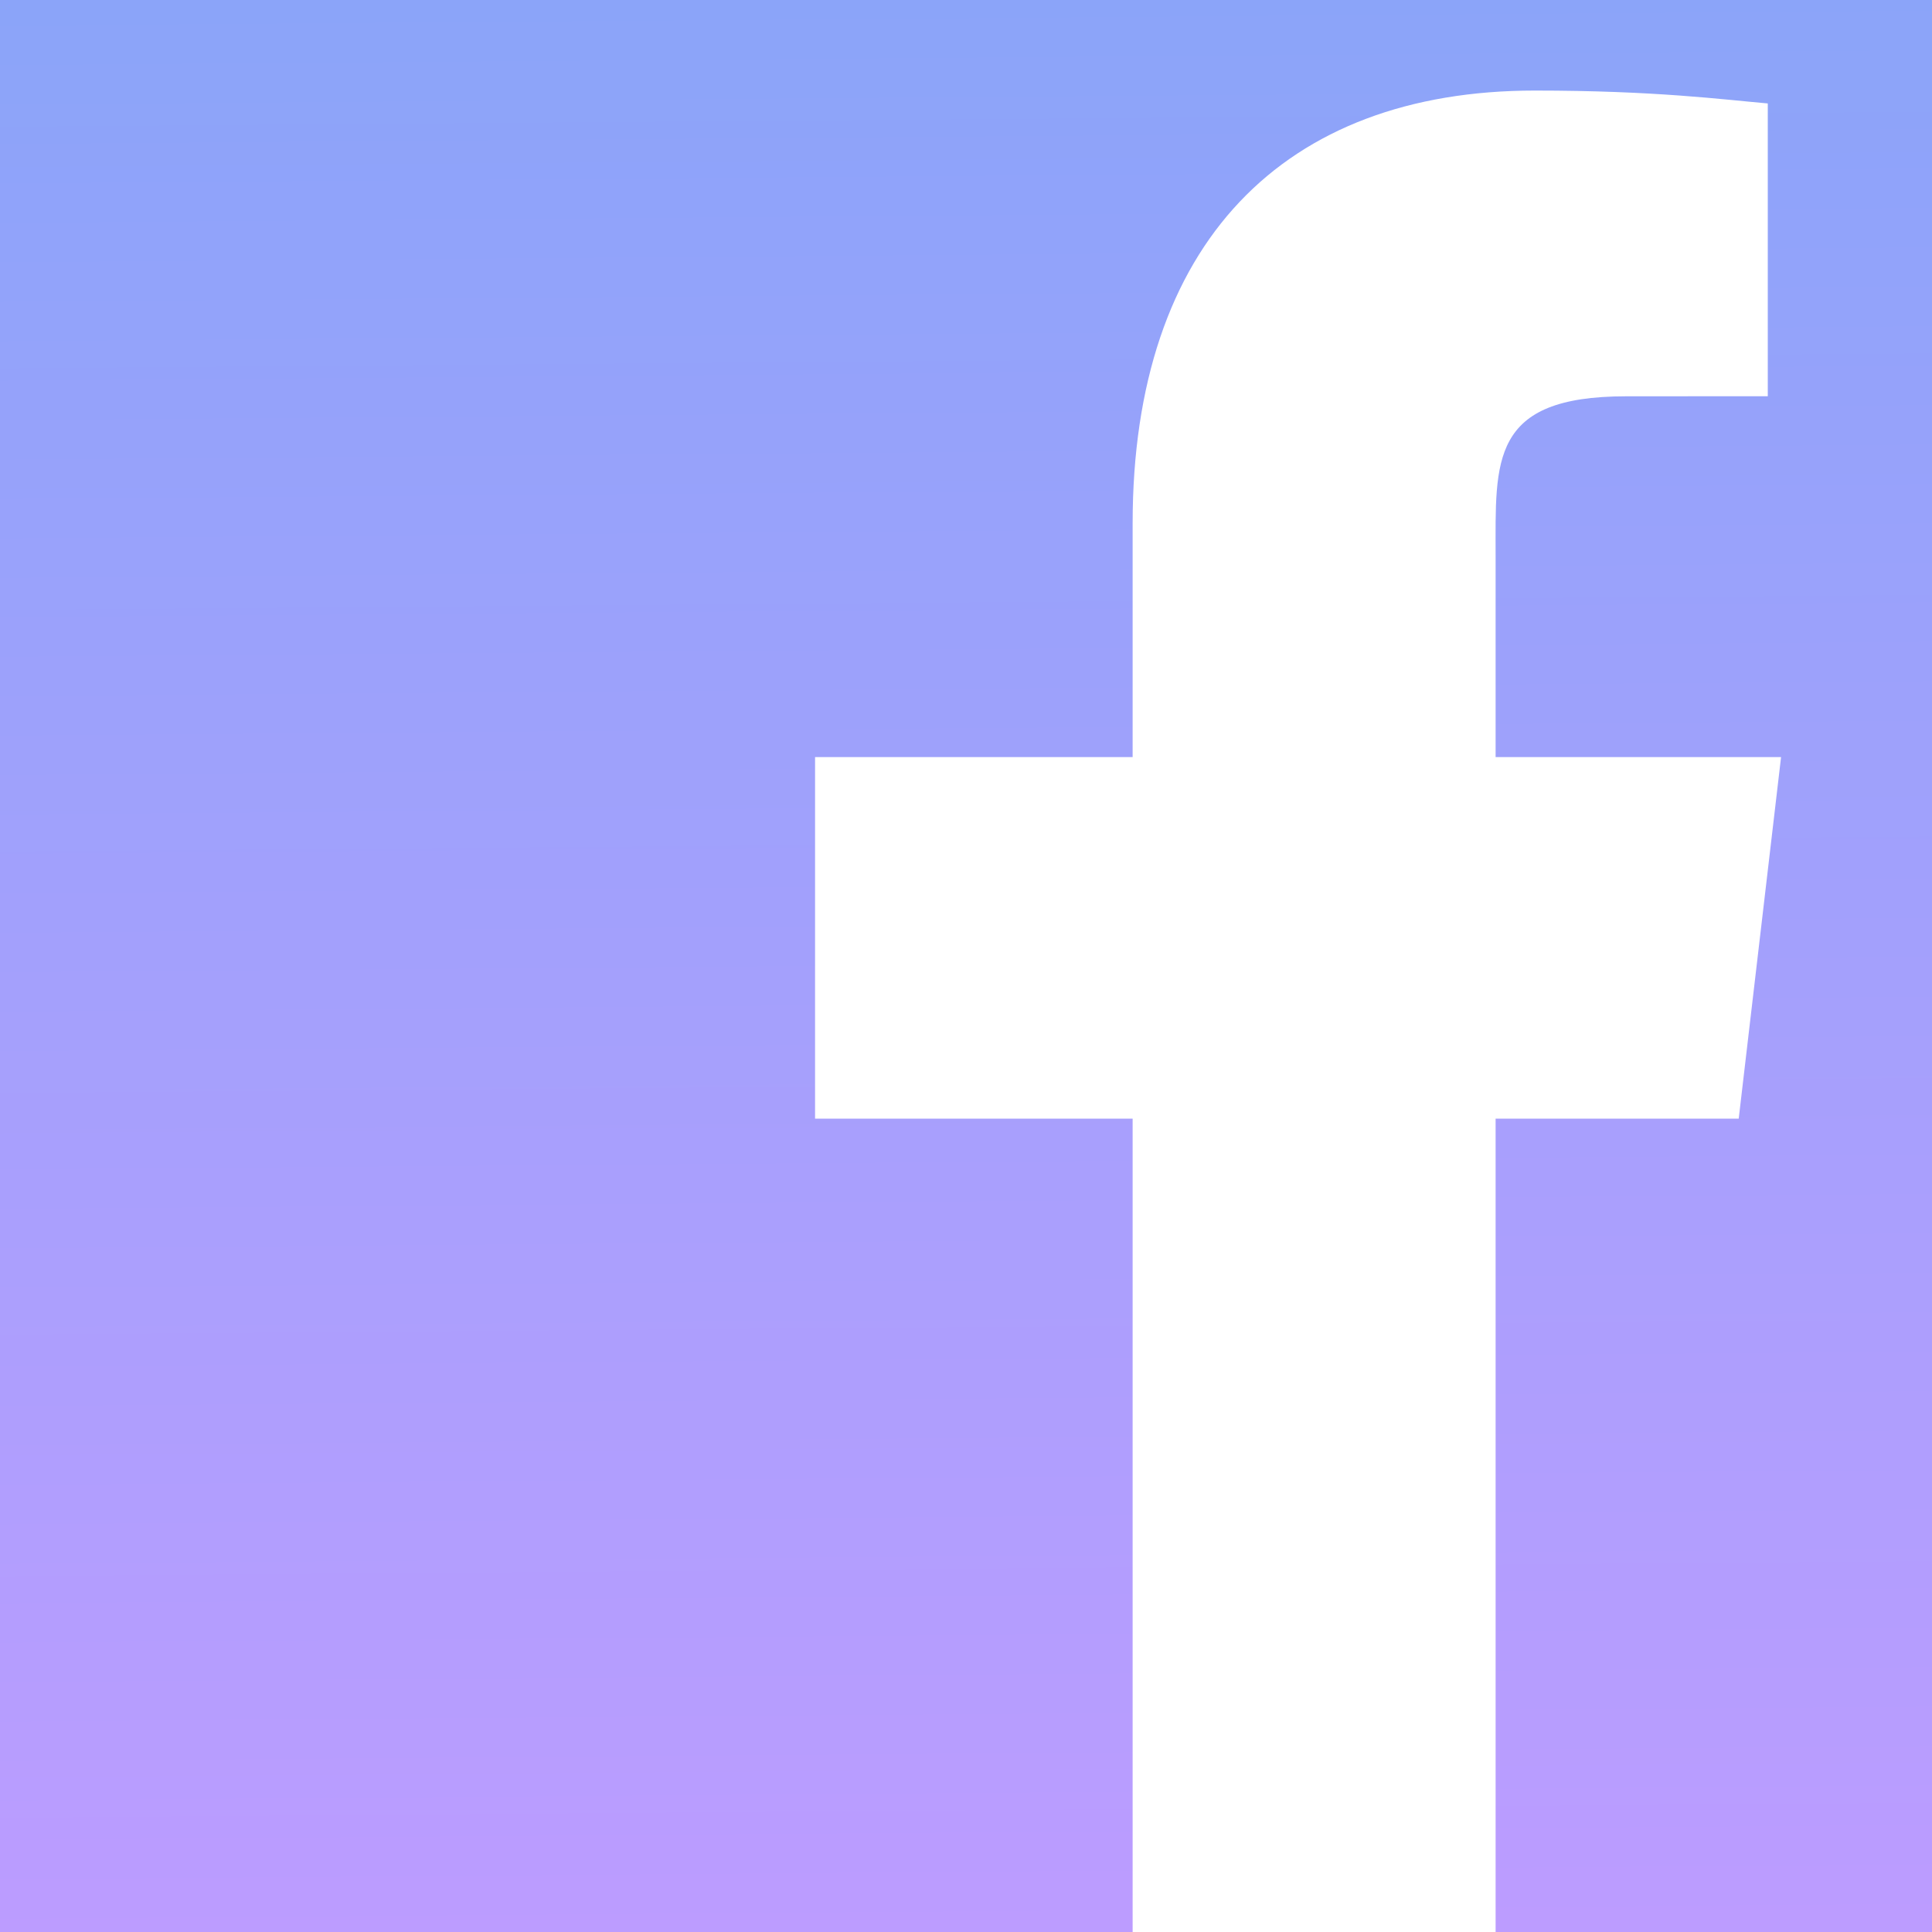
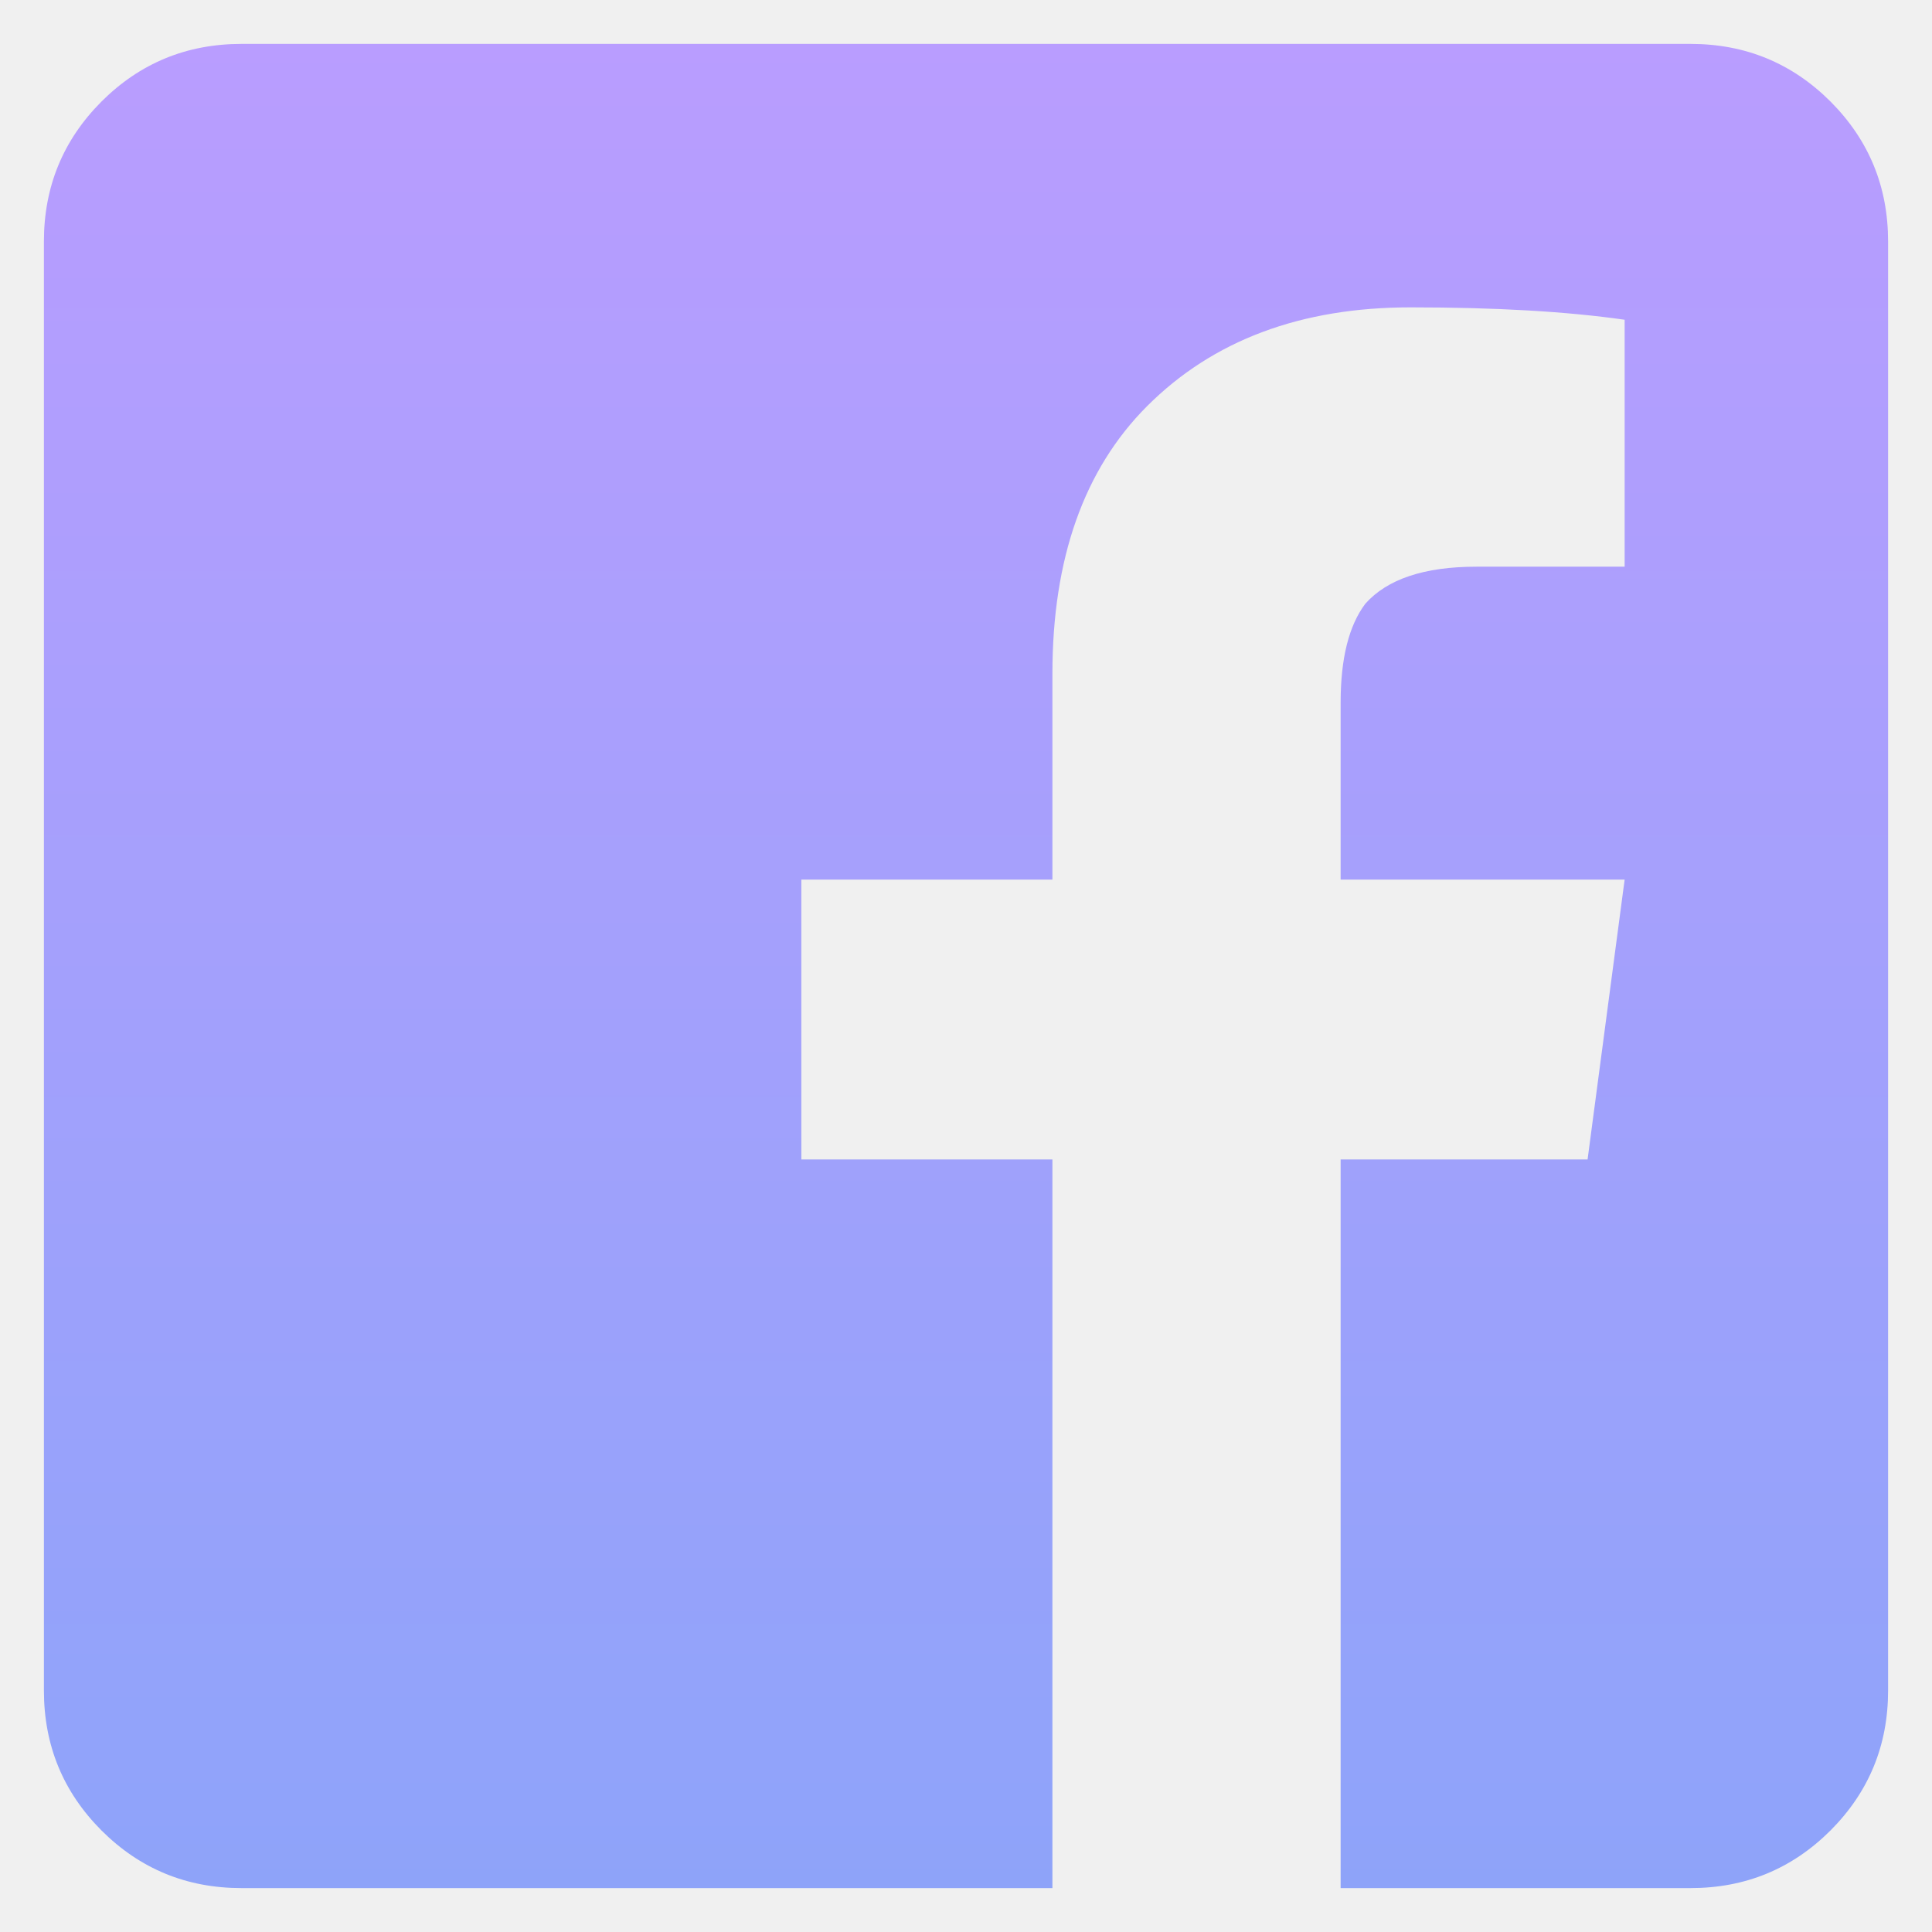
- <svg xmlns="http://www.w3.org/2000/svg" width="24" height="24" viewBox="0 0 24 24" fill="none">
-   <rect width="24" height="24" fill="url(#paint0_linear)" />
-   <path d="M18.579 24V13.896H21.599L22.125 9.405H18.579V6.903C18.579 5.726 18.505 4.923 20.2 4.923L21.96 4.922V1.285C21.397 1.236 20.559 1.125 19.066 1.125C15.949 1.125 14.07 3.02 14.07 6.5V9.405H10.125V13.896H14.07V24H18.579Z" fill="white" />
+ <svg xmlns="http://www.w3.org/2000/svg" width="22" height="22" viewBox="0 0 22 22" fill="none">
+   <path d="M21.5 2.75V19.25C21.5 19.875 21.281 20.406 20.844 20.844C20.406 21.281 19.875 21.5 19.25 21.5H15.266V13.203H18.078L18.5 10.016H15.266V8C15.266 7.5 15.359 7.125 15.547 6.875C15.797 6.594 16.219 6.453 16.812 6.453H18.5V3.641C17.844 3.547 17.031 3.5 16.062 3.5C14.812 3.5 13.812 3.875 13.062 4.625C12.344 5.344 11.984 6.359 11.984 7.672V10.016H9.125V13.203H11.984V21.5H2.75C2.125 21.5 1.594 21.281 1.156 20.844C0.719 20.406 0.5 19.875 0.5 19.25V2.75C0.5 2.125 0.719 1.594 1.156 1.156C1.594 0.719 2.125 0.5 2.75 0.5H19.25C19.875 0.5 20.406 0.719 20.844 1.156C21.281 1.594 21.5 2.125 21.5 2.75Z" fill="url(#paint0_linear)" />
  <defs>
-     <linearGradient id="paint0_linear" x1="10.125" y1="24" x2="9.938" y2="-9.61736e-07" gradientUnits="userSpaceOnUse">
+     <linearGradient id="paint0_linear" x1="11" y1="-1" x2="11" y2="23" gradientUnits="userSpaceOnUse">
      <stop stop-color="#BC9CFF" />
      <stop offset="1" stop-color="#8BA4F9" />
    </linearGradient>
  </defs>
</svg>
